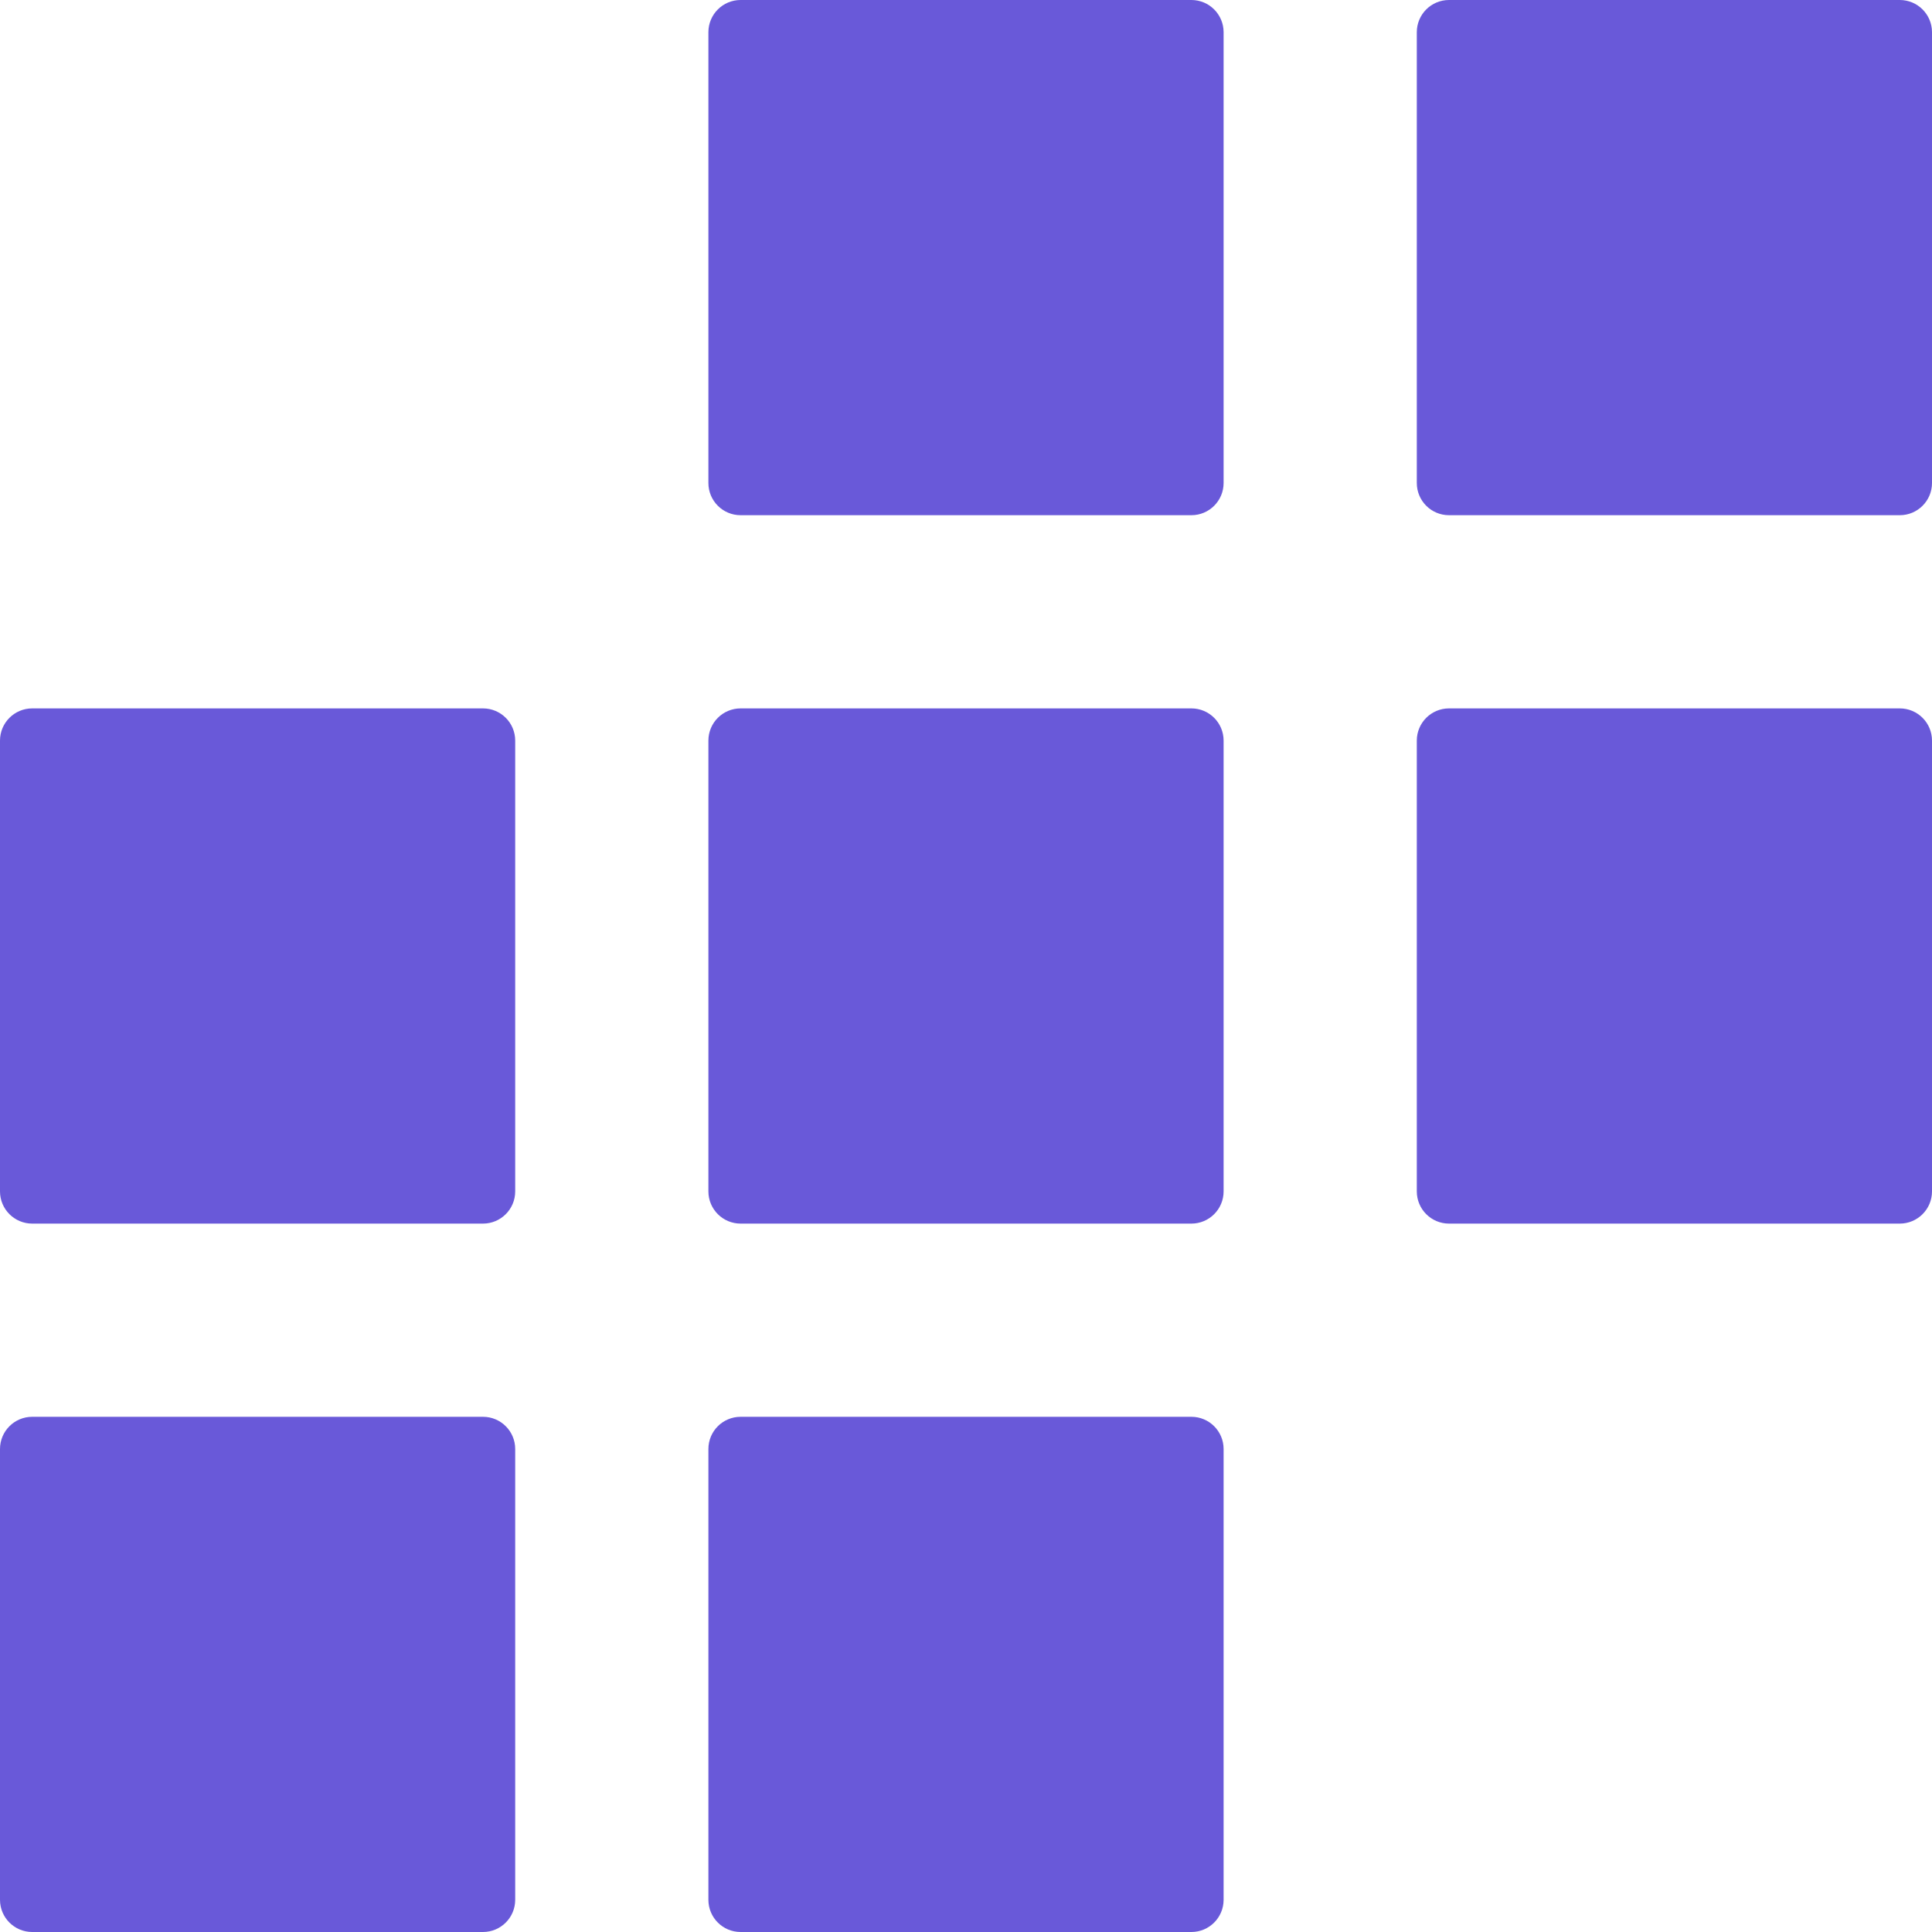
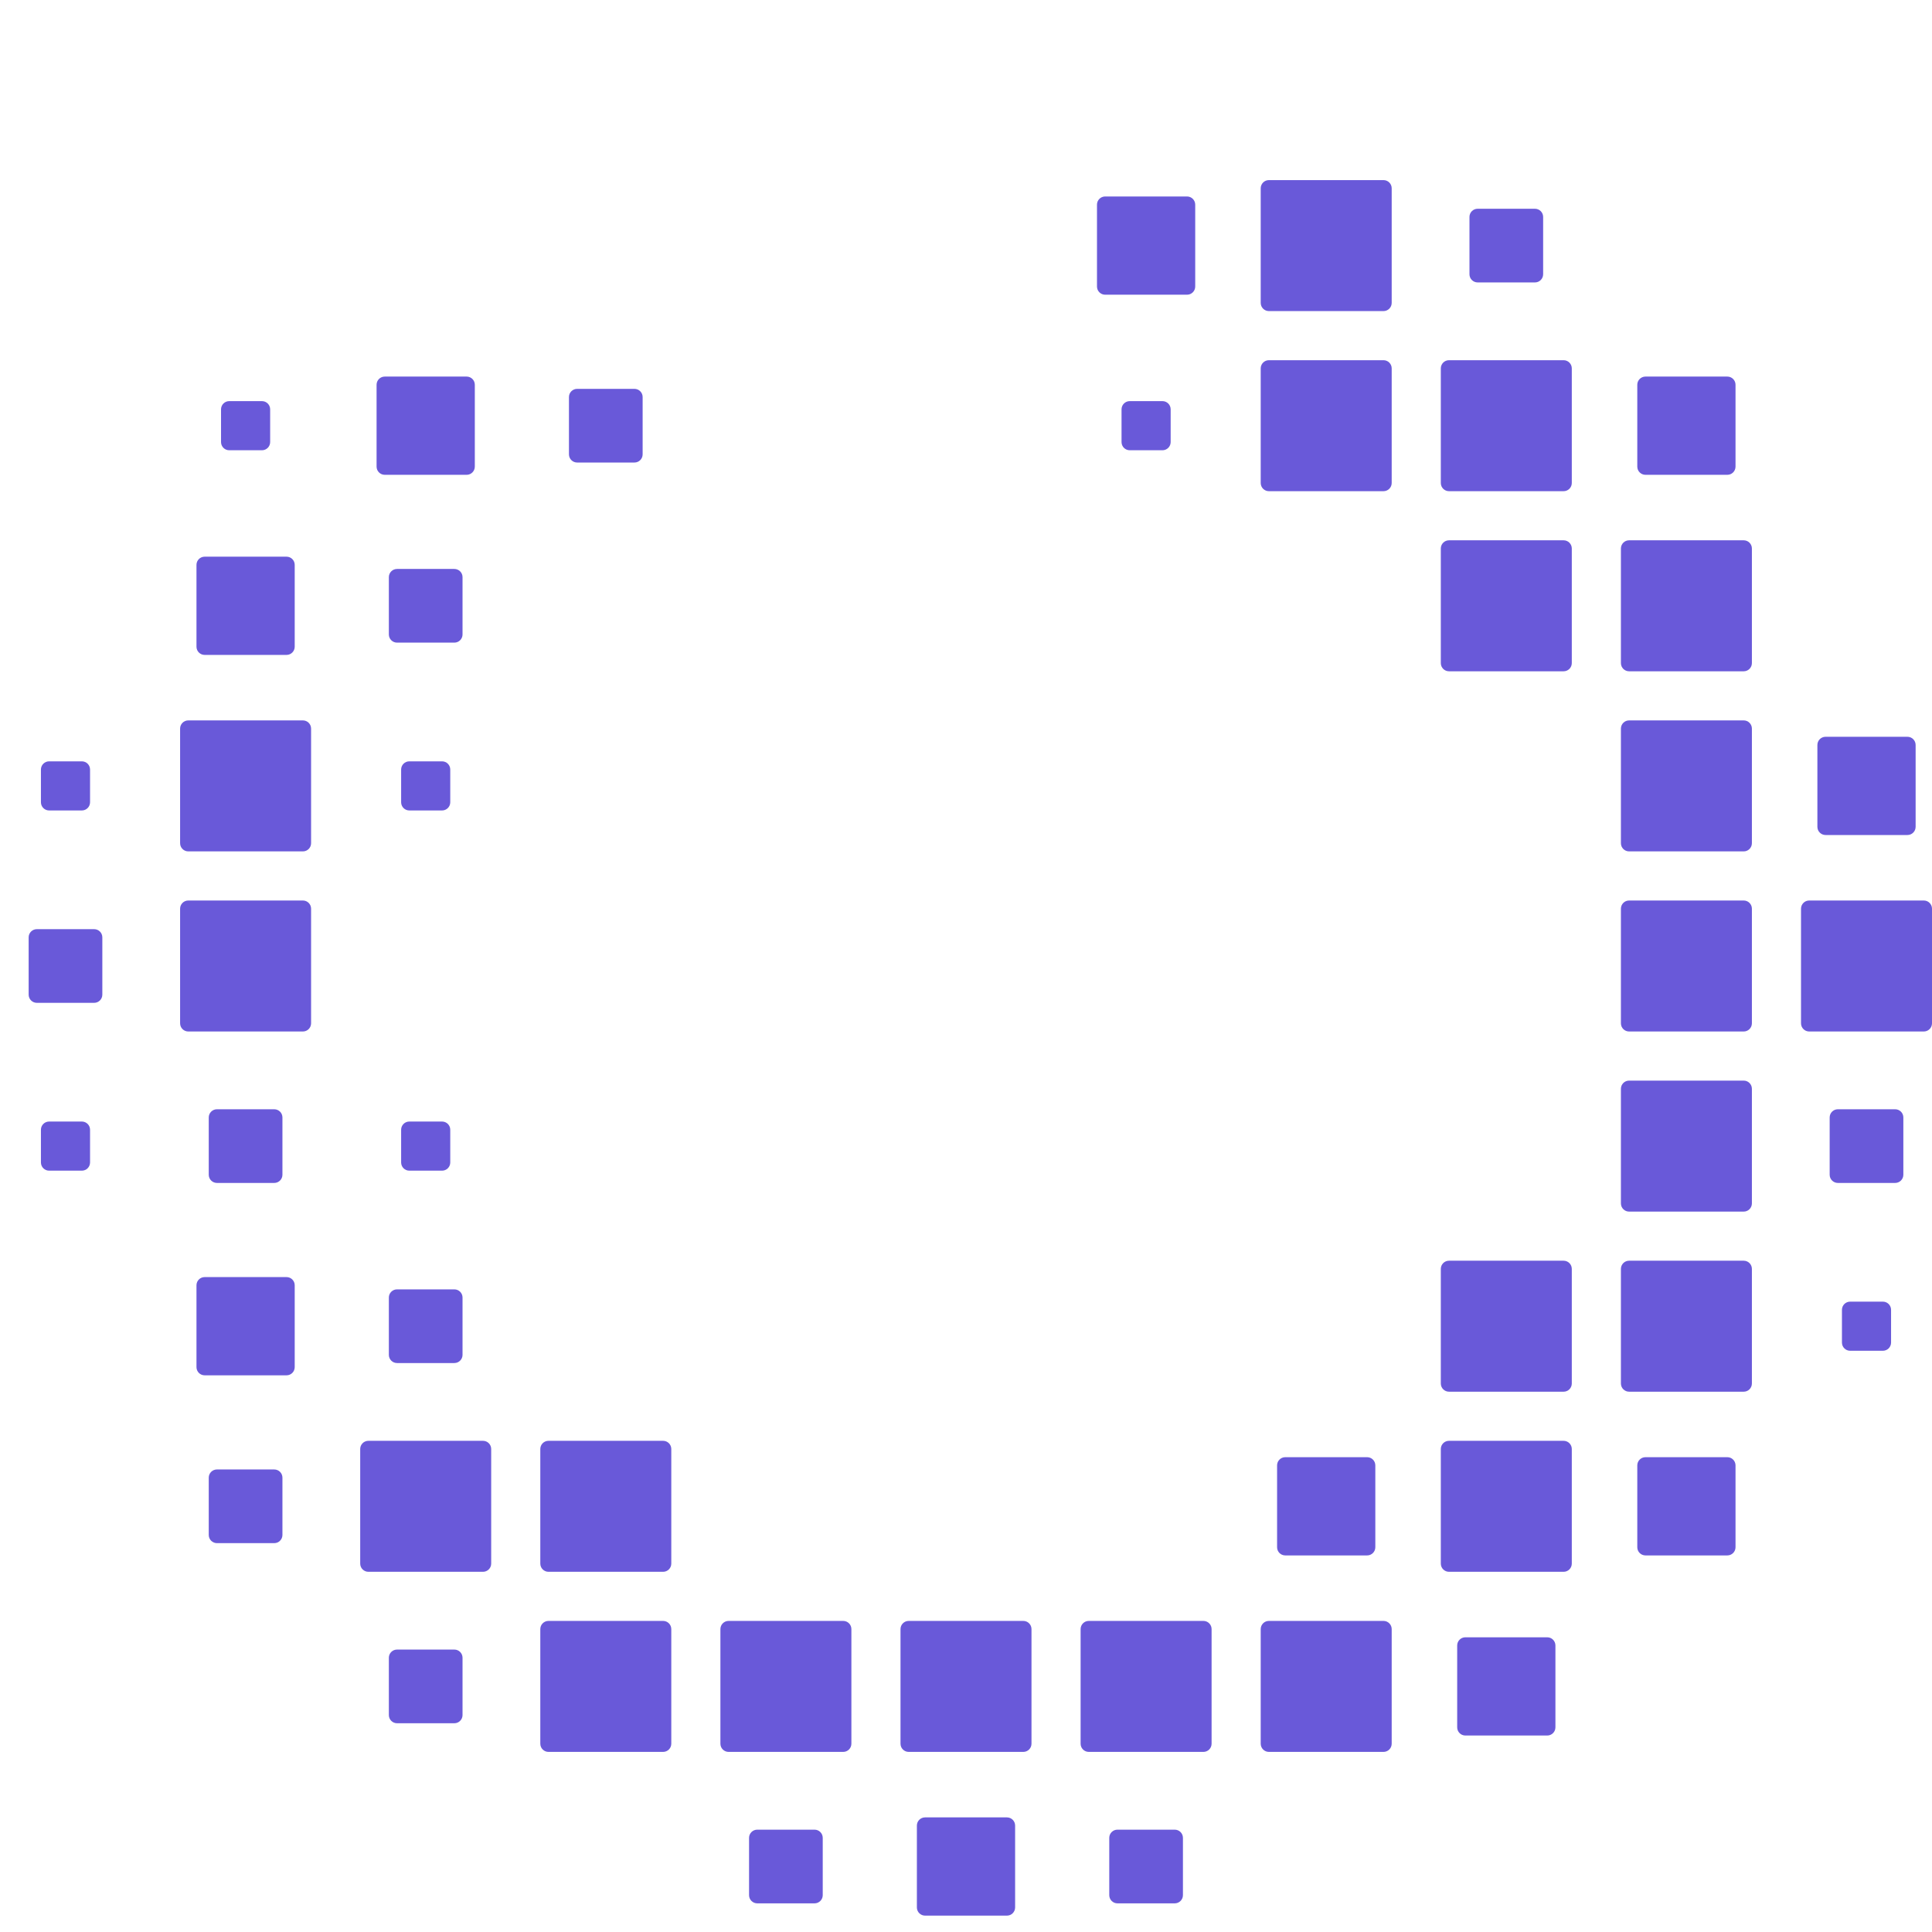
- <svg xmlns="http://www.w3.org/2000/svg" viewBox="0 0 30 30" role="img" aria-label="Statespace">
+ <svg xmlns="http://www.w3.org/2000/svg" viewBox="0 0 118 118" role="img" aria-label="Statespace">
  <g fill="#6959d9">
-     <rect x="11" y="0" width="8" height="8" rx="0.5" />
-     <rect x="22" y="0" width="8" height="8" rx="0.5" />
-     <rect x="0" y="11" width="8" height="8" rx="0.5" />
-     <rect x="11" y="11" width="8" height="8" rx="0.5" />
-     <rect x="22" y="11" width="8" height="8" rx="0.5" />
-     <rect x="0" y="22" width="8" height="8" rx="0.5" />
-     <rect x="11" y="22" width="8" height="8" rx="0.5" />
+     <rect x="67" y="12" width="6" height="6" rx="0.5" />
+     <rect x="77" y="11" width="8" height="8" rx="0.5" />
+     <rect x="89.75" y="12.75" width="4.5" height="4.5" rx="0.5" />
+     <rect x="13.5" y="24.5" width="3" height="3" rx="0.5" />
+     <rect x="23" y="23" width="6" height="6" rx="0.5" />
+     <rect x="34.75" y="23.75" width="4.5" height="4.5" rx="0.5" />
+     <rect x="68.5" y="24.5" width="3" height="3" rx="0.5" />
+     <rect x="77" y="22" width="8" height="8" rx="0.5" />
+     <rect x="88" y="22" width="8" height="8" rx="0.5" />
+     <rect x="100" y="23" width="6" height="6" rx="0.5" />
+     <rect x="12" y="34" width="6" height="6" rx="0.5" />
+     <rect x="23.75" y="34.75" width="4.5" height="4.5" rx="0.5" />
+     <rect x="88" y="33" width="8" height="8" rx="0.5" />
+     <rect x="99" y="33" width="8" height="8" rx="0.5" />
+     <rect x="2.5" y="46.5" width="3" height="3" rx="0.5" />
+     <rect x="11" y="44" width="8" height="8" rx="0.5" />
+     <rect x="24.5" y="46.5" width="3" height="3" rx="0.5" />
+     <rect x="99" y="44" width="8" height="8" rx="0.5" />
+     <rect x="111" y="45" width="6" height="6" rx="0.5" />
+     <rect x="1.75" y="56.75" width="4.5" height="4.5" rx="0.5" />
+     <rect x="11" y="55" width="8" height="8" rx="0.5" />
+     <rect x="99" y="55" width="8" height="8" rx="0.5" />
+     <rect x="110" y="55" width="8" height="8" rx="0.5" />
+     <rect x="2.5" y="68.5" width="3" height="3" rx="0.5" />
+     <rect x="12.75" y="67.75" width="4.5" height="4.5" rx="0.5" />
+     <rect x="24.5" y="68.5" width="3" height="3" rx="0.5" />
+     <rect x="99" y="66" width="8" height="8" rx="0.5" />
+     <rect x="111.75" y="67.75" width="4.5" height="4.5" rx="0.5" />
+     <rect x="12" y="78" width="6" height="6" rx="0.5" />
+     <rect x="23.75" y="78.75" width="4.5" height="4.5" rx="0.5" />
+     <rect x="88" y="77" width="8" height="8" rx="0.5" />
+     <rect x="99" y="77" width="8" height="8" rx="0.5" />
+     <rect x="112.5" y="79.5" width="3" height="3" rx="0.5" />
+     <rect x="12.75" y="89.75" width="4.5" height="4.5" rx="0.5" />
+     <rect x="22" y="88" width="8" height="8" rx="0.5" />
+     <rect x="33" y="88" width="8" height="8" rx="0.5" />
+     <rect x="78" y="89" width="6" height="6" rx="0.5" />
+     <rect x="88" y="88" width="8" height="8" rx="0.5" />
+     <rect x="100" y="89" width="6" height="6" rx="0.5" />
+     <rect x="23.75" y="100.75" width="4.5" height="4.5" rx="0.5" />
+     <rect x="33" y="99" width="8" height="8" rx="0.5" />
+     <rect x="44" y="99" width="8" height="8" rx="0.5" />
+     <rect x="55" y="99" width="8" height="8" rx="0.5" />
+     <rect x="66" y="99" width="8" height="8" rx="0.5" />
+     <rect x="77" y="99" width="8" height="8" rx="0.5" />
+     <rect x="89" y="100" width="6" height="6" rx="0.5" />
+     <rect x="45.75" y="111.75" width="4.5" height="4.5" rx="0.5" />
+     <rect x="56" y="111" width="6" height="6" rx="0.5" />
+     <rect x="67.75" y="111.75" width="4.5" height="4.5" rx="0.5" />
  </g>
</svg>
